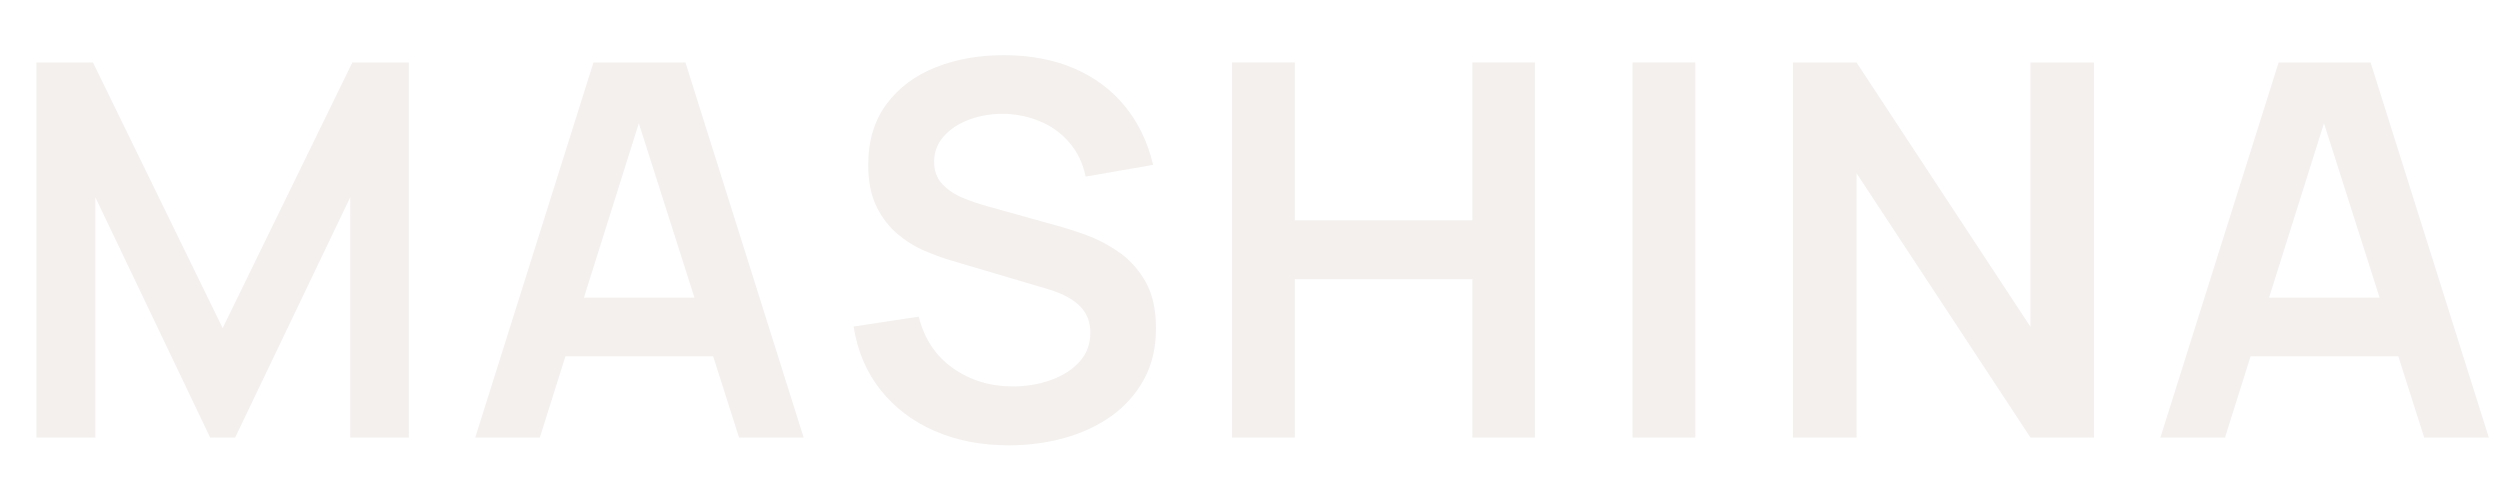
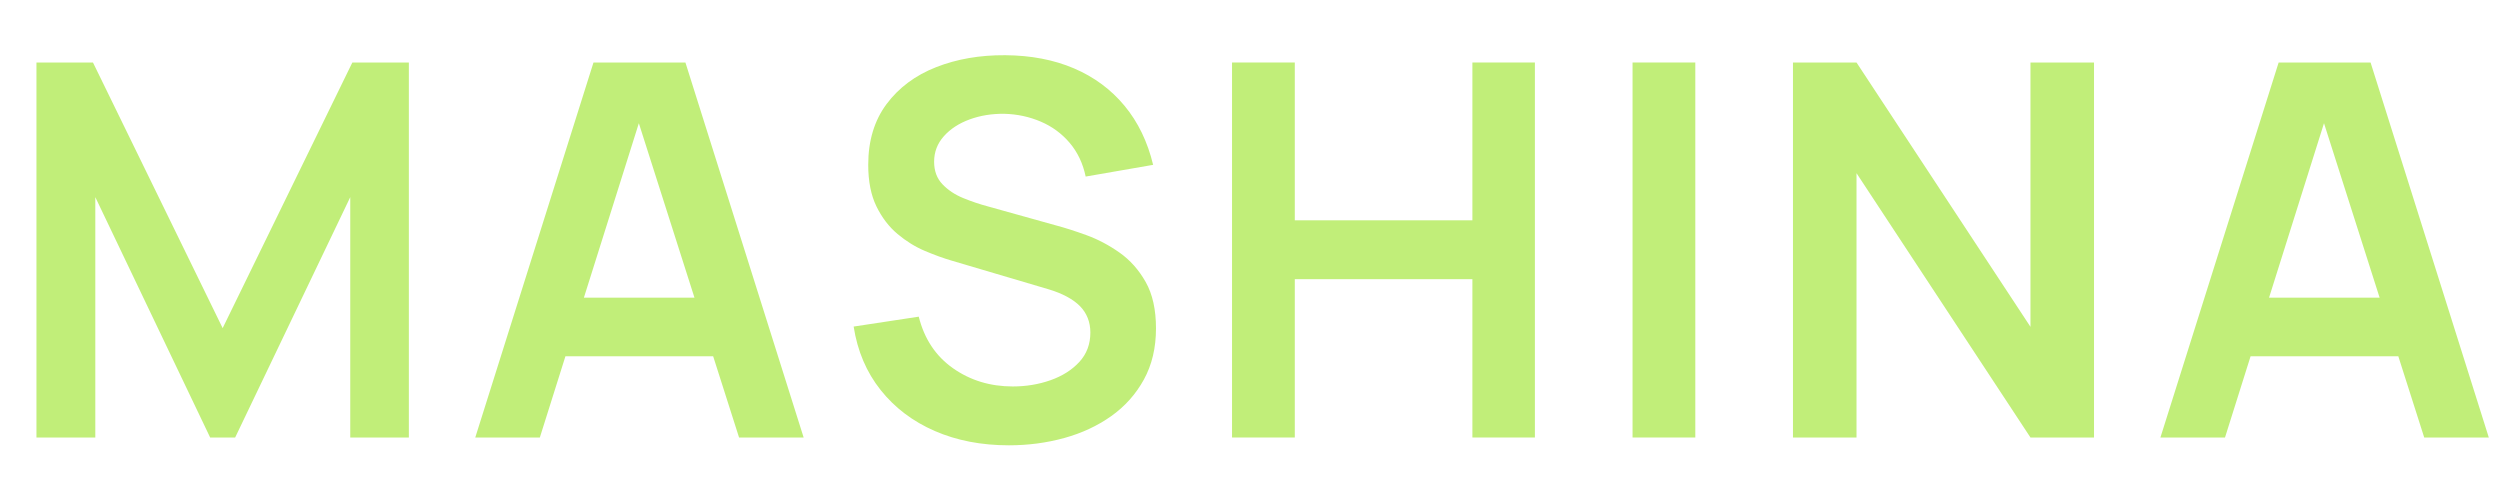
- <svg xmlns="http://www.w3.org/2000/svg" viewBox="0 0 640 128" width="640" height="128" role="img" aria-labelledby="title">
-   <g fill="#F3F0ED" transform="">
-     <path d="M9.33 112V16H23.8L57 84L90.2 16H104.67V112H89.67V50.47L60.2 112H53.8L24.4 50.47V112Z" />
-     <path d="M121.67 112 151.93 16H175.47L205.73 112H189.2L161.73 25.87H165.33L138.2 112ZM138.53 91.2V76.2H188.93V91.2Z" />
-     <path d="M258.27 114Q247.73 114 239.3 110.33Q230.87 106.67 225.43 99.83Q220 93 218.53 83.6L235.2 81.07Q237.33 89.6 243.97 94.27Q250.6 98.93 259.27 98.93Q264.4 98.93 268.93 97.33Q273.47 95.73 276.3 92.67Q279.13 89.6 279.13 85.13Q279.13 83.13 278.47 81.43Q277.8 79.73 276.5 78.4Q275.2 77.07 273.17 75.97Q271.13 74.87 268.47 74.07L243.67 66.73Q240.47 65.8 236.77 64.23Q233.07 62.67 229.77 59.9Q226.47 57.13 224.37 52.83Q222.27 48.53 222.27 42.2Q222.27 32.93 226.97 26.63Q231.67 20.33 239.63 17.2Q247.6 14.07 257.33 14.13Q267.2 14.2 274.93 17.5Q282.67 20.8 287.87 27.07Q293.07 33.33 295.2 42.2L277.93 45.2Q276.87 40.13 273.83 36.57Q270.8 33 266.43 31.13Q262.07 29.27 257.13 29.13Q252.33 29.07 248.23 30.57Q244.13 32.07 241.63 34.87Q239.13 37.67 239.13 41.4Q239.13 44.93 241.27 47.17Q243.4 49.4 246.57 50.7Q249.73 52 253 52.87L270.2 57.67Q273.73 58.6 278.13 60.2Q282.53 61.8 286.6 64.67Q290.67 67.53 293.3 72.2Q295.93 76.87 295.93 84.07Q295.93 91.53 292.83 97.17Q289.73 102.8 284.47 106.53Q279.2 110.27 272.43 112.13Q265.67 114 258.27 114Z" />
-     <path d="M315.4 112V16H331.47V56.4H376.93V16H392.93V112H376.93V71.47H331.47V112Z" />
-     <path d="M417.93 112V16H434V112Z" />
-     <path d="M459 112V16H475.27L519.8 83.67V16H536.07V112H519.8L475.27 44.33V112Z" />
-     <path d="M553.07 112 583.33 16H606.87L637.13 112H620.6L593.13 25.87H596.73L569.6 112ZM569.93 91.2V76.2H620.33V91.2Z" />
+ <svg xmlns="http://www.w3.org/2000/svg" viewBox="0 0 640 128" role="img" aria-labelledby="title">
+   <g fill="#c1ee79">
+     <path d="M9.333 112.0V16.0H23.8L57.0 84.0L90.2 16.0H104.667V112.0H89.667V50.467L60.2 112.0H53.8L24.4 50.467V112.0Z" />
+     <path d="M121.667 112.0 151.933 16.0H175.467L205.733 112.0H189.2L161.733 25.867H165.333L138.2 112.0ZM138.533 91.2V76.2H188.933V91.2Z" />
+     <path d="M258.267 114.0Q247.733 114.0 239.3 110.333Q230.867 106.667 225.433 99.833Q220.0 93.0 218.533 83.6L235.2 81.067Q237.333 89.6 243.967 94.267Q250.6 98.933 259.267 98.933Q264.4 98.933 268.933 97.333Q273.467 95.733 276.3 92.667Q279.133 89.6 279.133 85.133Q279.133 83.133 278.467 81.433Q277.8 79.733 276.5 78.4Q275.2 77.067 273.167 75.967Q271.133 74.867 268.467 74.067L243.667 66.733Q240.467 65.8 236.767 64.233Q233.067 62.667 229.767 59.9Q226.467 57.133 224.367 52.833Q222.267 48.533 222.267 42.2Q222.267 32.933 226.967 26.633Q231.667 20.333 239.633 17.2Q247.6 14.067 257.333 14.133Q267.2 14.2 274.933 17.5Q282.667 20.8 287.867 27.067Q293.067 33.333 295.2 42.2L277.933 45.2Q276.867 40.133 273.833 36.567Q270.8 33.0 266.433 31.133Q262.067 29.267 257.133 29.133Q252.333 29.067 248.233 30.567Q244.133 32.067 241.633 34.867Q239.133 37.667 239.133 41.4Q239.133 44.933 241.267 47.167Q243.4 49.4 246.567 50.7Q249.733 52.0 253.0 52.867L270.2 57.667Q273.733 58.6 278.133 60.2Q282.533 61.8 286.6 64.667Q290.667 67.533 293.3 72.2Q295.933 76.867 295.933 84.067Q295.933 91.533 292.833 97.167Q289.733 102.8 284.467 106.533Q279.2 110.267 272.433 112.133Q265.667 114.0 258.267 114.0Z" />
+     <path d="M315.4 112.0V16.0H331.467V56.4H376.933V16.0H392.933V112.0H376.933V71.467H331.467V112.0Z" />
+     <path d="M417.933 112.0V16.0H434.0V112.0Z" />
+     <path d="M459 112.0V16.0H475.267L519.8 83.667V16.0H536.067V112.0H519.8L475.267 44.333V112.0Z" />
+     <path d="M553.067 112.0 583.333 16.0H606.867L637.133 112.0H620.6L593.133 25.867H596.733L569.6 112.0ZM569.933 91.2V76.2H620.333V91.2Z" />
  </g>
</svg>
